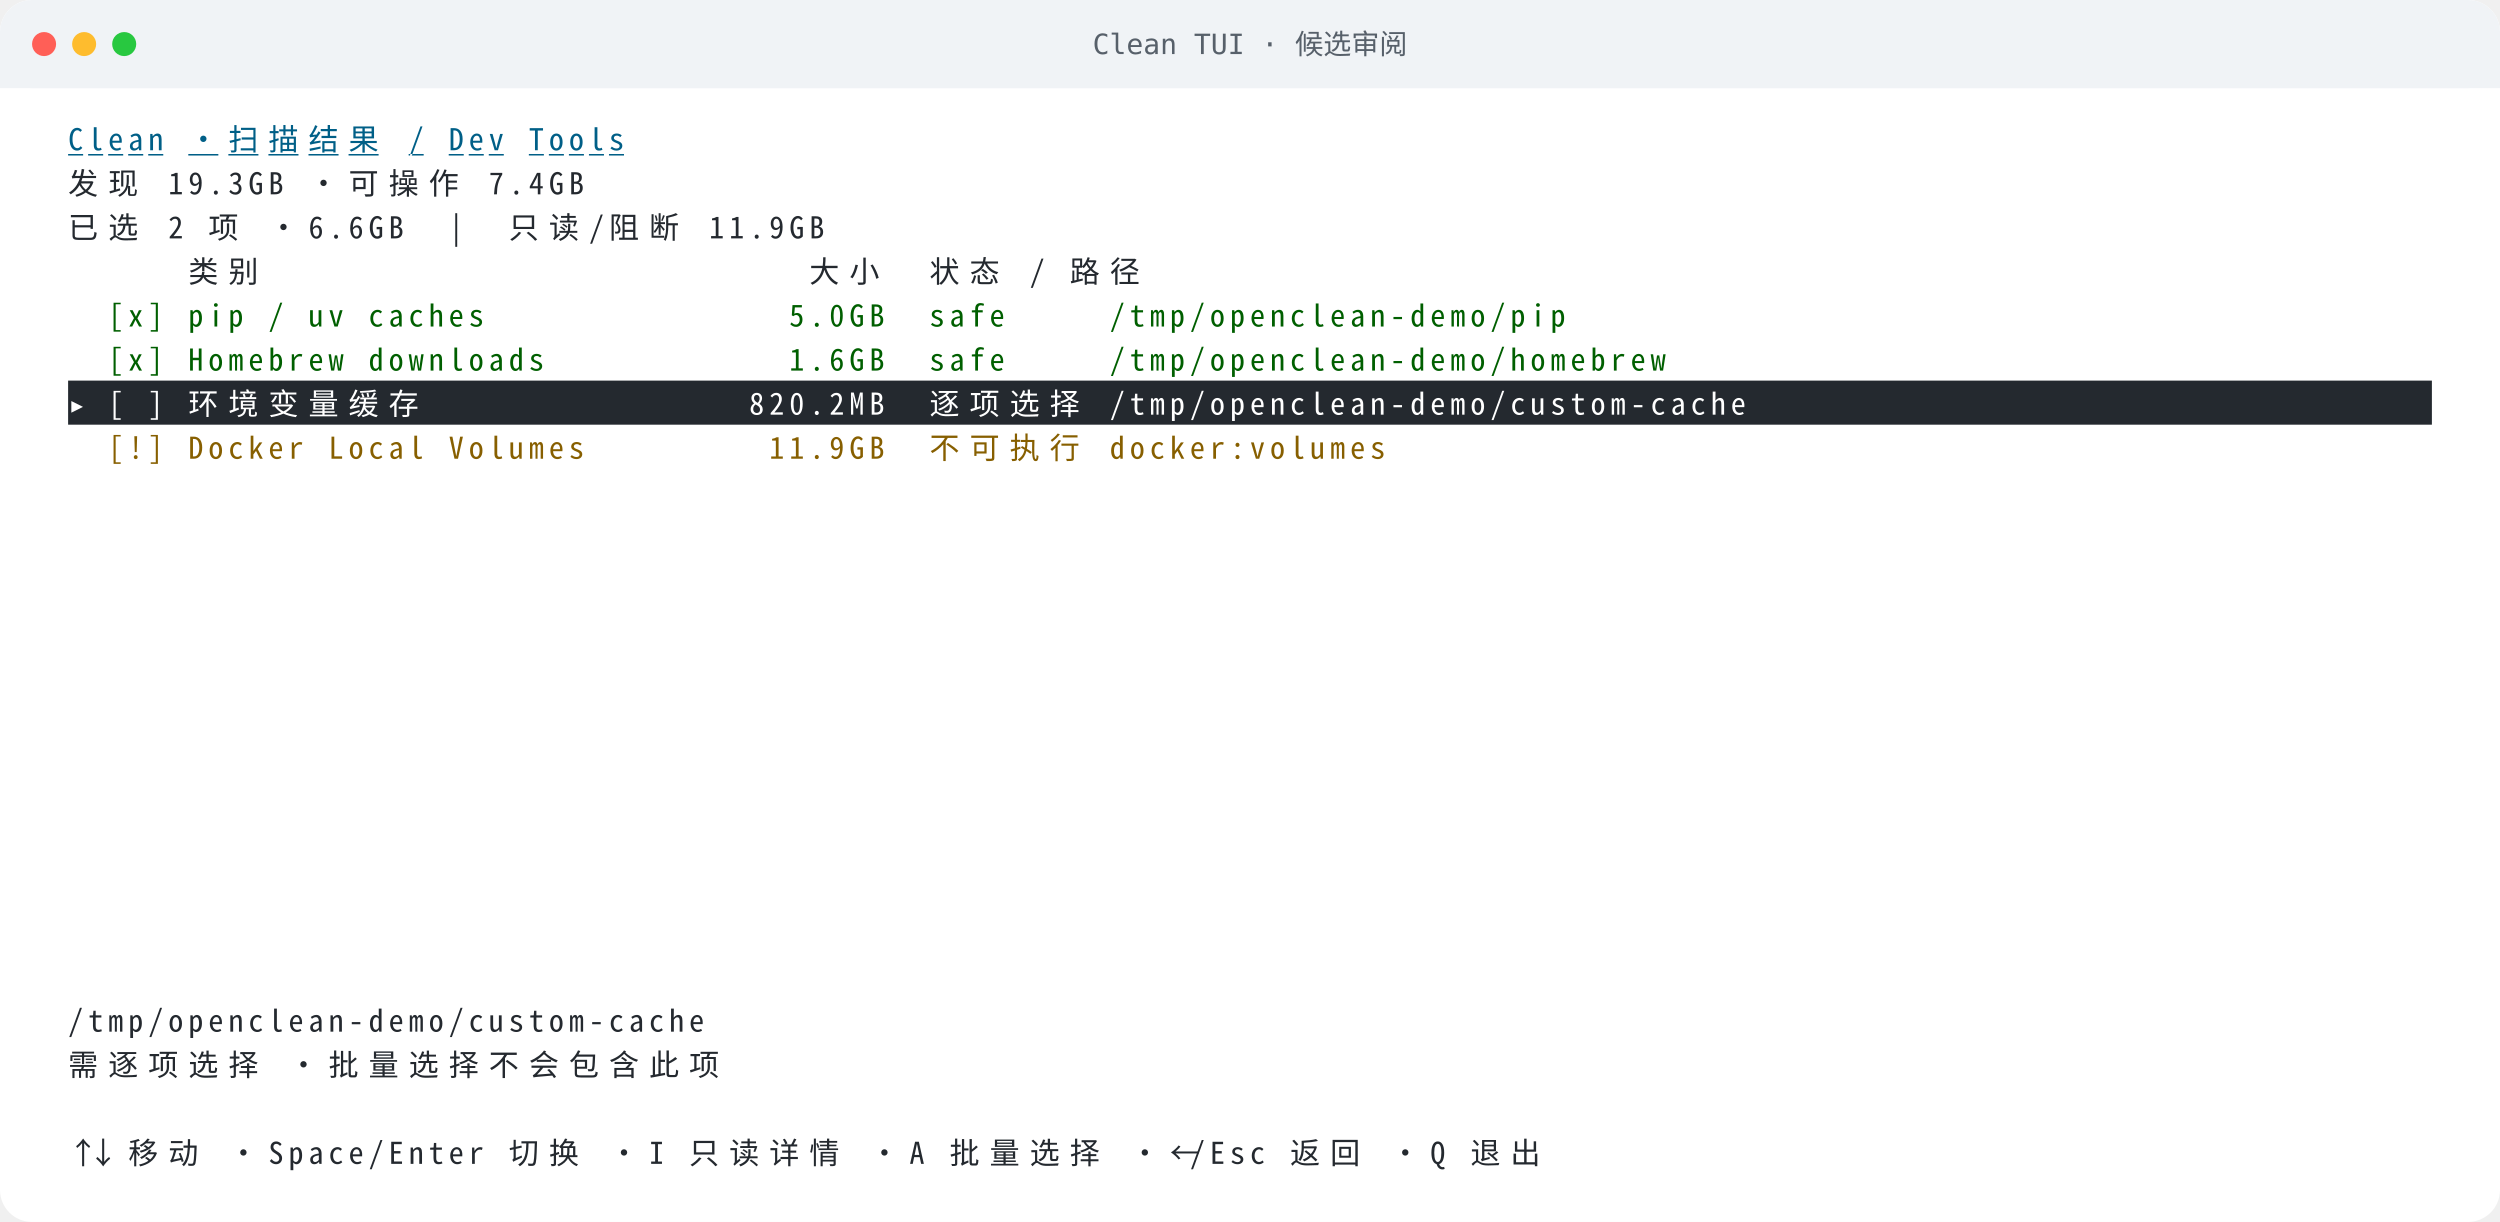
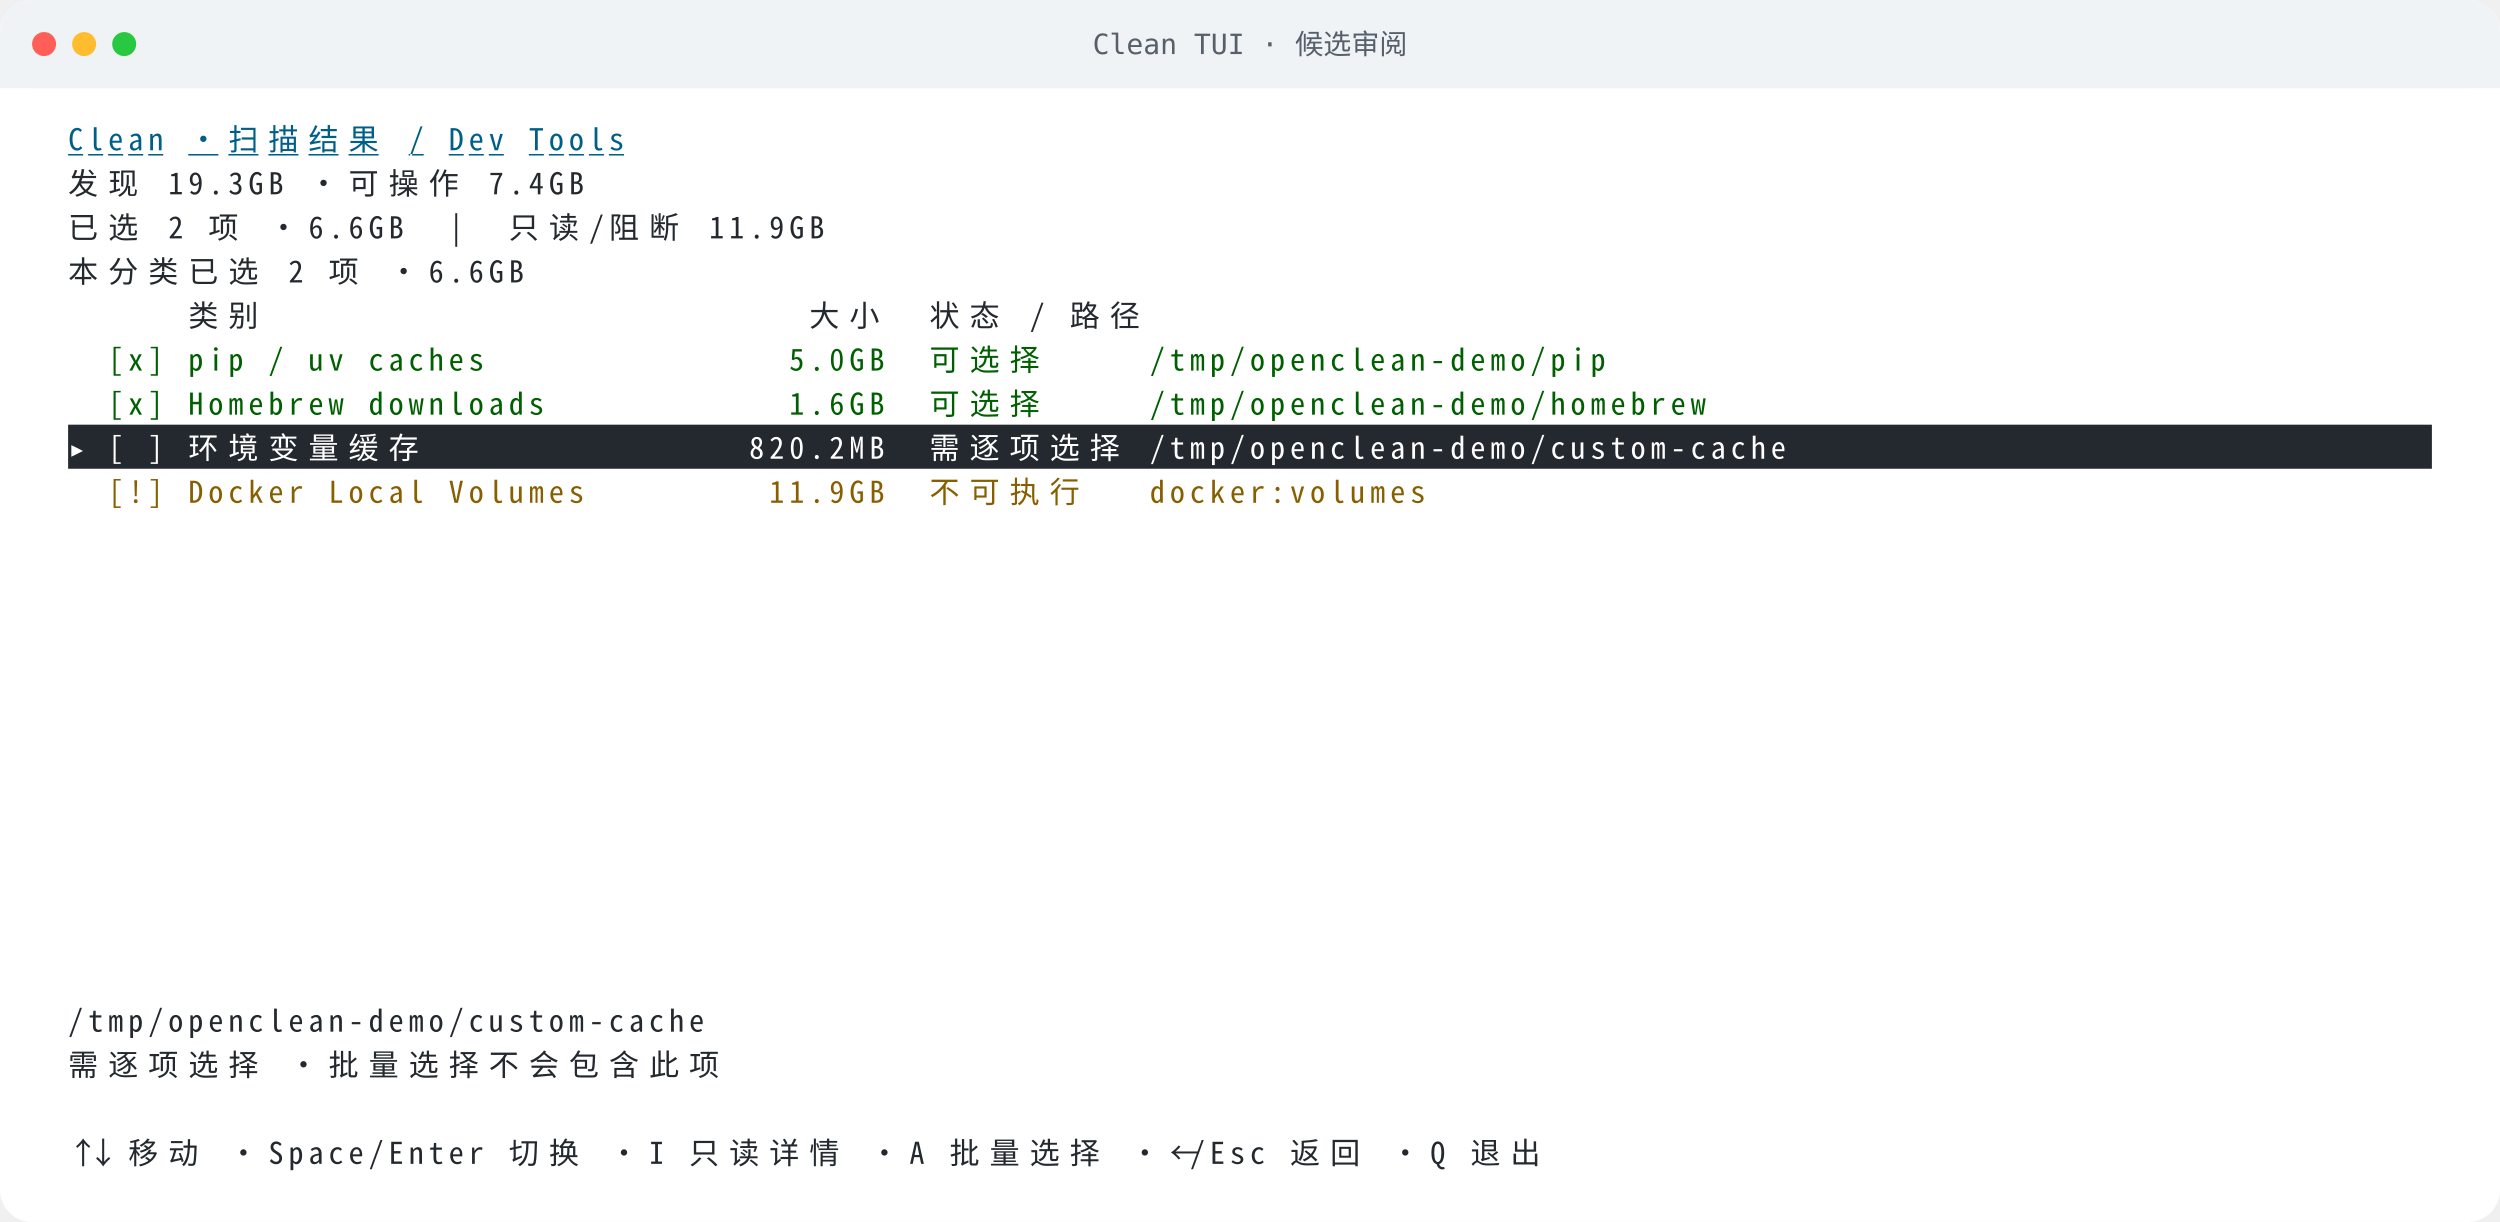
<svg xmlns="http://www.w3.org/2000/svg" width="1248" height="610" viewBox="0 0 1248 610">
  <rect width="1248" height="610" rx="16" fill="#ffffff" />
  <rect width="1248" height="44" rx="16" fill="#f0f3f6" />
  <rect y="28" width="100%" height="16" fill="#f0f3f6" />
  <circle cx="22" cy="22" r="6" fill="#ff5f57" />
  <circle cx="42" cy="22" r="6" fill="#febc2e" />
  <circle cx="62" cy="22" r="6" fill="#28c840" />
  <text x="624.0" y="27" text-anchor="middle" fill="#57606a" font-family="Menlo, Monaco, monospace" font-size="14">Clean TUI · 候选审阅</text>
  <g fill="#24292f" font-family="Menlo, Monaco, Noto Sans Mono CJK SC, monospace" font-size="15">
    <text x="34" y="75" fill="#005f87" text-decoration="underline">C</text>
    <text x="44" y="75" fill="#005f87" text-decoration="underline">l</text>
    <text x="54" y="75" fill="#005f87" text-decoration="underline">e</text>
    <text x="64" y="75" fill="#005f87" text-decoration="underline">a</text>
    <text x="74" y="75" fill="#005f87" text-decoration="underline">n</text>
    <text x="94" y="75" fill="#005f87" text-decoration="underline">·</text>
    <text x="114" y="75" fill="#005f87" text-decoration="underline">扫</text>
    <text x="134" y="75" fill="#005f87" text-decoration="underline">描</text>
    <text x="154" y="75" fill="#005f87" text-decoration="underline">结</text>
    <text x="174" y="75" fill="#005f87" text-decoration="underline">果</text>
    <text x="204" y="75" fill="#005f87" text-decoration="underline">/</text>
    <text x="224" y="75" fill="#005f87" text-decoration="underline">D</text>
    <text x="234" y="75" fill="#005f87" text-decoration="underline">e</text>
    <text x="244" y="75" fill="#005f87" text-decoration="underline">v</text>
    <text x="264" y="75" fill="#005f87" text-decoration="underline">T</text>
    <text x="274" y="75" fill="#005f87" text-decoration="underline">o</text>
    <text x="284" y="75" fill="#005f87" text-decoration="underline">o</text>
    <text x="294" y="75" fill="#005f87" text-decoration="underline">l</text>
    <text x="304" y="75" fill="#005f87" text-decoration="underline">s</text>
    <text x="34" y="97" fill="#24292f">发</text>
    <text x="54" y="97" fill="#24292f">现</text>
    <text x="84" y="97" fill="#24292f">1</text>
    <text x="94" y="97" fill="#24292f">9</text>
    <text x="104" y="97" fill="#24292f">.</text>
    <text x="114" y="97" fill="#24292f">3</text>
    <text x="124" y="97" fill="#24292f">G</text>
    <text x="134" y="97" fill="#24292f">B</text>
    <text x="154" y="97" fill="#24292f">·</text>
    <text x="174" y="97" fill="#24292f">可</text>
    <text x="194" y="97" fill="#24292f">操</text>
    <text x="214" y="97" fill="#24292f">作</text>
    <text x="244" y="97" fill="#24292f">7</text>
    <text x="254" y="97" fill="#24292f">.</text>
    <text x="264" y="97" fill="#24292f">4</text>
    <text x="274" y="97" fill="#24292f">G</text>
    <text x="284" y="97" fill="#24292f">B</text>
    <text x="34" y="119" fill="#24292f">已</text>
    <text x="54" y="119" fill="#24292f">选</text>
    <text x="84" y="119" fill="#24292f">2</text>
    <text x="104" y="119" fill="#24292f">项</text>
    <text x="134" y="119" fill="#24292f">·</text>
    <text x="154" y="119" fill="#24292f">6</text>
    <text x="164" y="119" fill="#24292f">.</text>
    <text x="174" y="119" fill="#24292f">6</text>
    <text x="184" y="119" fill="#24292f">G</text>
    <text x="194" y="119" fill="#24292f">B</text>
    <text x="224" y="119" fill="#24292f">|</text>
    <text x="254" y="119" fill="#24292f">只</text>
    <text x="274" y="119" fill="#24292f">读</text>
    <text x="294" y="119" fill="#24292f">/</text>
    <text x="304" y="119" fill="#24292f">阻</text>
    <text x="324" y="119" fill="#24292f">断</text>
    <text x="354" y="119" fill="#24292f">1</text>
    <text x="364" y="119" fill="#24292f">1</text>
    <text x="374" y="119" fill="#24292f">.</text>
    <text x="384" y="119" fill="#24292f">9</text>
    <text x="394" y="119" fill="#24292f">G</text>
    <text x="404" y="119" fill="#24292f">B</text>
-     <text x="94" y="141" fill="#24292f">类</text>
-     <text x="114" y="141" fill="#24292f">别</text>
-     <text x="404" y="141" fill="#24292f">大</text>
-     <text x="424" y="141" fill="#24292f">小</text>
-     <text x="464" y="141" fill="#24292f">状</text>
-     <text x="484" y="141" fill="#24292f">态</text>
-     <text x="514" y="141" fill="#24292f">/</text>
-     <text x="534" y="141" fill="#24292f">路</text>
-     <text x="554" y="141" fill="#24292f">径</text>
-     <text x="54" y="163" fill="#005f00">[</text>
-     <text x="64" y="163" fill="#005f00">x</text>
-     <text x="74" y="163" fill="#005f00">]</text>
-     <text x="94" y="163" fill="#005f00">p</text>
-     <text x="104" y="163" fill="#005f00">i</text>
-     <text x="114" y="163" fill="#005f00">p</text>
-     <text x="134" y="163" fill="#005f00">/</text>
-     <text x="154" y="163" fill="#005f00">u</text>
-     <text x="164" y="163" fill="#005f00">v</text>
-     <text x="184" y="163" fill="#005f00">c</text>
-     <text x="194" y="163" fill="#005f00">a</text>
-     <text x="204" y="163" fill="#005f00">c</text>
-     <text x="214" y="163" fill="#005f00">h</text>
-     <text x="224" y="163" fill="#005f00">e</text>
-     <text x="234" y="163" fill="#005f00">s</text>
-     <text x="394" y="163" fill="#005f00">5</text>
-     <text x="404" y="163" fill="#005f00">.</text>
-     <text x="414" y="163" fill="#005f00">0</text>
-     <text x="424" y="163" fill="#005f00">G</text>
-     <text x="434" y="163" fill="#005f00">B</text>
-     <text x="464" y="163" fill="#005f00">s</text>
-     <text x="474" y="163" fill="#005f00">a</text>
-     <text x="484" y="163" fill="#005f00">f</text>
-     <text x="494" y="163" fill="#005f00">e</text>
-     <text x="554" y="163" fill="#005f00">/</text>
-     <text x="564" y="163" fill="#005f00">t</text>
-     <text x="574" y="163" fill="#005f00">m</text>
-     <text x="584" y="163" fill="#005f00">p</text>
-     <text x="594" y="163" fill="#005f00">/</text>
-     <text x="604" y="163" fill="#005f00">o</text>
-     <text x="614" y="163" fill="#005f00">p</text>
-     <text x="624" y="163" fill="#005f00">e</text>
-     <text x="634" y="163" fill="#005f00">n</text>
-     <text x="644" y="163" fill="#005f00">c</text>
-     <text x="654" y="163" fill="#005f00">l</text>
-     <text x="664" y="163" fill="#005f00">e</text>
-     <text x="674" y="163" fill="#005f00">a</text>
-     <text x="684" y="163" fill="#005f00">n</text>
-     <text x="694" y="163" fill="#005f00">-</text>
-     <text x="704" y="163" fill="#005f00">d</text>
-     <text x="714" y="163" fill="#005f00">e</text>
-     <text x="724" y="163" fill="#005f00">m</text>
-     <text x="734" y="163" fill="#005f00">o</text>
-     <text x="744" y="163" fill="#005f00">/</text>
-     <text x="754" y="163" fill="#005f00">p</text>
-     <text x="764" y="163" fill="#005f00">i</text>
-     <text x="774" y="163" fill="#005f00">p</text>
+     <text x="34" y="141" fill="#24292f">本</text>
+     <text x="54" y="141" fill="#24292f">分</text>
+     <text x="74" y="141" fill="#24292f">类</text>
+     <text x="94" y="141" fill="#24292f">已</text>
+     <text x="114" y="141" fill="#24292f">选</text>
+     <text x="144" y="141" fill="#24292f">2</text>
+     <text x="164" y="141" fill="#24292f">项</text>
+     <text x="194" y="141" fill="#24292f">·</text>
+     <text x="214" y="141" fill="#24292f">6</text>
+     <text x="224" y="141" fill="#24292f">.</text>
+     <text x="234" y="141" fill="#24292f">6</text>
+     <text x="244" y="141" fill="#24292f">G</text>
+     <text x="254" y="141" fill="#24292f">B</text>
+     <text x="94" y="163" fill="#24292f">类</text>
+     <text x="114" y="163" fill="#24292f">别</text>
+     <text x="404" y="163" fill="#24292f">大</text>
+     <text x="424" y="163" fill="#24292f">小</text>
+     <text x="464" y="163" fill="#24292f">状</text>
+     <text x="484" y="163" fill="#24292f">态</text>
+     <text x="514" y="163" fill="#24292f">/</text>
+     <text x="534" y="163" fill="#24292f">路</text>
+     <text x="554" y="163" fill="#24292f">径</text>
    <text x="54" y="185" fill="#005f00">[</text>
    <text x="64" y="185" fill="#005f00">x</text>
    <text x="74" y="185" fill="#005f00">]</text>
-     <text x="94" y="185" fill="#005f00">H</text>
-     <text x="104" y="185" fill="#005f00">o</text>
-     <text x="114" y="185" fill="#005f00">m</text>
-     <text x="124" y="185" fill="#005f00">e</text>
-     <text x="134" y="185" fill="#005f00">b</text>
-     <text x="144" y="185" fill="#005f00">r</text>
-     <text x="154" y="185" fill="#005f00">e</text>
-     <text x="164" y="185" fill="#005f00">w</text>
-     <text x="184" y="185" fill="#005f00">d</text>
-     <text x="194" y="185" fill="#005f00">o</text>
-     <text x="204" y="185" fill="#005f00">w</text>
-     <text x="214" y="185" fill="#005f00">n</text>
-     <text x="224" y="185" fill="#005f00">l</text>
-     <text x="234" y="185" fill="#005f00">o</text>
-     <text x="244" y="185" fill="#005f00">a</text>
-     <text x="254" y="185" fill="#005f00">d</text>
-     <text x="264" y="185" fill="#005f00">s</text>
-     <text x="394" y="185" fill="#005f00">1</text>
+     <text x="94" y="185" fill="#005f00">p</text>
+     <text x="104" y="185" fill="#005f00">i</text>
+     <text x="114" y="185" fill="#005f00">p</text>
+     <text x="134" y="185" fill="#005f00">/</text>
+     <text x="154" y="185" fill="#005f00">u</text>
+     <text x="164" y="185" fill="#005f00">v</text>
+     <text x="184" y="185" fill="#005f00">c</text>
+     <text x="194" y="185" fill="#005f00">a</text>
+     <text x="204" y="185" fill="#005f00">c</text>
+     <text x="214" y="185" fill="#005f00">h</text>
+     <text x="224" y="185" fill="#005f00">e</text>
+     <text x="234" y="185" fill="#005f00">s</text>
+     <text x="394" y="185" fill="#005f00">5</text>
    <text x="404" y="185" fill="#005f00">.</text>
-     <text x="414" y="185" fill="#005f00">6</text>
+     <text x="414" y="185" fill="#005f00">0</text>
    <text x="424" y="185" fill="#005f00">G</text>
    <text x="434" y="185" fill="#005f00">B</text>
-     <text x="464" y="185" fill="#005f00">s</text>
-     <text x="474" y="185" fill="#005f00">a</text>
-     <text x="484" y="185" fill="#005f00">f</text>
-     <text x="494" y="185" fill="#005f00">e</text>
-     <text x="554" y="185" fill="#005f00">/</text>
-     <text x="564" y="185" fill="#005f00">t</text>
-     <text x="574" y="185" fill="#005f00">m</text>
-     <text x="584" y="185" fill="#005f00">p</text>
-     <text x="594" y="185" fill="#005f00">/</text>
-     <text x="604" y="185" fill="#005f00">o</text>
-     <text x="614" y="185" fill="#005f00">p</text>
-     <text x="624" y="185" fill="#005f00">e</text>
-     <text x="634" y="185" fill="#005f00">n</text>
-     <text x="644" y="185" fill="#005f00">c</text>
-     <text x="654" y="185" fill="#005f00">l</text>
-     <text x="664" y="185" fill="#005f00">e</text>
-     <text x="674" y="185" fill="#005f00">a</text>
-     <text x="684" y="185" fill="#005f00">n</text>
-     <text x="694" y="185" fill="#005f00">-</text>
-     <text x="704" y="185" fill="#005f00">d</text>
-     <text x="714" y="185" fill="#005f00">e</text>
-     <text x="724" y="185" fill="#005f00">m</text>
-     <text x="734" y="185" fill="#005f00">o</text>
-     <text x="744" y="185" fill="#005f00">/</text>
-     <text x="754" y="185" fill="#005f00">h</text>
-     <text x="764" y="185" fill="#005f00">o</text>
-     <text x="774" y="185" fill="#005f00">m</text>
-     <text x="784" y="185" fill="#005f00">e</text>
-     <text x="794" y="185" fill="#005f00">b</text>
-     <text x="804" y="185" fill="#005f00">r</text>
-     <text x="814" y="185" fill="#005f00">e</text>
-     <text x="824" y="185" fill="#005f00">w</text>
-     <rect x="34" y="190" width="1180" height="22" fill="#24292f" />
-     <text x="34" y="207" fill="#ffffff">▸</text>
-     <text x="54" y="207" fill="#ffffff">[</text>
-     <text x="74" y="207" fill="#ffffff">]</text>
-     <text x="94" y="207" fill="#ffffff">环</text>
-     <text x="114" y="207" fill="#ffffff">境</text>
-     <text x="134" y="207" fill="#ffffff">变</text>
-     <text x="154" y="207" fill="#ffffff">量</text>
-     <text x="174" y="207" fill="#ffffff">缓</text>
-     <text x="194" y="207" fill="#ffffff">存</text>
-     <text x="374" y="207" fill="#ffffff">8</text>
-     <text x="384" y="207" fill="#ffffff">2</text>
-     <text x="394" y="207" fill="#ffffff">0</text>
-     <text x="404" y="207" fill="#ffffff">.</text>
-     <text x="414" y="207" fill="#ffffff">2</text>
-     <text x="424" y="207" fill="#ffffff">M</text>
-     <text x="434" y="207" fill="#ffffff">B</text>
-     <text x="464" y="207" fill="#ffffff">逐</text>
-     <text x="484" y="207" fill="#ffffff">项</text>
-     <text x="504" y="207" fill="#ffffff">选</text>
-     <text x="524" y="207" fill="#ffffff">择</text>
-     <text x="554" y="207" fill="#ffffff">/</text>
-     <text x="564" y="207" fill="#ffffff">t</text>
-     <text x="574" y="207" fill="#ffffff">m</text>
-     <text x="584" y="207" fill="#ffffff">p</text>
-     <text x="594" y="207" fill="#ffffff">/</text>
-     <text x="604" y="207" fill="#ffffff">o</text>
-     <text x="614" y="207" fill="#ffffff">p</text>
-     <text x="624" y="207" fill="#ffffff">e</text>
-     <text x="634" y="207" fill="#ffffff">n</text>
-     <text x="644" y="207" fill="#ffffff">c</text>
-     <text x="654" y="207" fill="#ffffff">l</text>
-     <text x="664" y="207" fill="#ffffff">e</text>
-     <text x="674" y="207" fill="#ffffff">a</text>
-     <text x="684" y="207" fill="#ffffff">n</text>
-     <text x="694" y="207" fill="#ffffff">-</text>
-     <text x="704" y="207" fill="#ffffff">d</text>
-     <text x="714" y="207" fill="#ffffff">e</text>
-     <text x="724" y="207" fill="#ffffff">m</text>
-     <text x="734" y="207" fill="#ffffff">o</text>
-     <text x="744" y="207" fill="#ffffff">/</text>
-     <text x="754" y="207" fill="#ffffff">c</text>
-     <text x="764" y="207" fill="#ffffff">u</text>
-     <text x="774" y="207" fill="#ffffff">s</text>
-     <text x="784" y="207" fill="#ffffff">t</text>
-     <text x="794" y="207" fill="#ffffff">o</text>
-     <text x="804" y="207" fill="#ffffff">m</text>
-     <text x="814" y="207" fill="#ffffff">-</text>
-     <text x="824" y="207" fill="#ffffff">c</text>
-     <text x="834" y="207" fill="#ffffff">a</text>
-     <text x="844" y="207" fill="#ffffff">c</text>
-     <text x="854" y="207" fill="#ffffff">h</text>
-     <text x="864" y="207" fill="#ffffff">e</text>
-     <text x="54" y="229" fill="#875f00">[</text>
-     <text x="64" y="229" fill="#875f00">!</text>
-     <text x="74" y="229" fill="#875f00">]</text>
-     <text x="94" y="229" fill="#875f00">D</text>
-     <text x="104" y="229" fill="#875f00">o</text>
-     <text x="114" y="229" fill="#875f00">c</text>
-     <text x="124" y="229" fill="#875f00">k</text>
-     <text x="134" y="229" fill="#875f00">e</text>
-     <text x="144" y="229" fill="#875f00">r</text>
-     <text x="164" y="229" fill="#875f00">L</text>
-     <text x="174" y="229" fill="#875f00">o</text>
-     <text x="184" y="229" fill="#875f00">c</text>
-     <text x="194" y="229" fill="#875f00">a</text>
-     <text x="204" y="229" fill="#875f00">l</text>
-     <text x="224" y="229" fill="#875f00">V</text>
-     <text x="234" y="229" fill="#875f00">o</text>
-     <text x="244" y="229" fill="#875f00">l</text>
-     <text x="254" y="229" fill="#875f00">u</text>
-     <text x="264" y="229" fill="#875f00">m</text>
-     <text x="274" y="229" fill="#875f00">e</text>
-     <text x="284" y="229" fill="#875f00">s</text>
-     <text x="384" y="229" fill="#875f00">1</text>
-     <text x="394" y="229" fill="#875f00">1</text>
-     <text x="404" y="229" fill="#875f00">.</text>
-     <text x="414" y="229" fill="#875f00">9</text>
-     <text x="424" y="229" fill="#875f00">G</text>
-     <text x="434" y="229" fill="#875f00">B</text>
-     <text x="464" y="229" fill="#875f00">不</text>
-     <text x="484" y="229" fill="#875f00">可</text>
-     <text x="504" y="229" fill="#875f00">执</text>
-     <text x="524" y="229" fill="#875f00">行</text>
-     <text x="554" y="229" fill="#875f00">d</text>
-     <text x="564" y="229" fill="#875f00">o</text>
-     <text x="574" y="229" fill="#875f00">c</text>
-     <text x="584" y="229" fill="#875f00">k</text>
-     <text x="594" y="229" fill="#875f00">e</text>
-     <text x="604" y="229" fill="#875f00">r</text>
-     <text x="614" y="229" fill="#875f00">:</text>
-     <text x="624" y="229" fill="#875f00">v</text>
-     <text x="634" y="229" fill="#875f00">o</text>
-     <text x="644" y="229" fill="#875f00">l</text>
-     <text x="654" y="229" fill="#875f00">u</text>
-     <text x="664" y="229" fill="#875f00">m</text>
-     <text x="674" y="229" fill="#875f00">e</text>
-     <text x="684" y="229" fill="#875f00">s</text>
+     <text x="464" y="185" fill="#005f00">可</text>
+     <text x="484" y="185" fill="#005f00">选</text>
+     <text x="504" y="185" fill="#005f00">择</text>
+     <text x="574" y="185" fill="#005f00">/</text>
+     <text x="584" y="185" fill="#005f00">t</text>
+     <text x="594" y="185" fill="#005f00">m</text>
+     <text x="604" y="185" fill="#005f00">p</text>
+     <text x="614" y="185" fill="#005f00">/</text>
+     <text x="624" y="185" fill="#005f00">o</text>
+     <text x="634" y="185" fill="#005f00">p</text>
+     <text x="644" y="185" fill="#005f00">e</text>
+     <text x="654" y="185" fill="#005f00">n</text>
+     <text x="664" y="185" fill="#005f00">c</text>
+     <text x="674" y="185" fill="#005f00">l</text>
+     <text x="684" y="185" fill="#005f00">e</text>
+     <text x="694" y="185" fill="#005f00">a</text>
+     <text x="704" y="185" fill="#005f00">n</text>
+     <text x="714" y="185" fill="#005f00">-</text>
+     <text x="724" y="185" fill="#005f00">d</text>
+     <text x="734" y="185" fill="#005f00">e</text>
+     <text x="744" y="185" fill="#005f00">m</text>
+     <text x="754" y="185" fill="#005f00">o</text>
+     <text x="764" y="185" fill="#005f00">/</text>
+     <text x="774" y="185" fill="#005f00">p</text>
+     <text x="784" y="185" fill="#005f00">i</text>
+     <text x="794" y="185" fill="#005f00">p</text>
+     <text x="54" y="207" fill="#005f00">[</text>
+     <text x="64" y="207" fill="#005f00">x</text>
+     <text x="74" y="207" fill="#005f00">]</text>
+     <text x="94" y="207" fill="#005f00">H</text>
+     <text x="104" y="207" fill="#005f00">o</text>
+     <text x="114" y="207" fill="#005f00">m</text>
+     <text x="124" y="207" fill="#005f00">e</text>
+     <text x="134" y="207" fill="#005f00">b</text>
+     <text x="144" y="207" fill="#005f00">r</text>
+     <text x="154" y="207" fill="#005f00">e</text>
+     <text x="164" y="207" fill="#005f00">w</text>
+     <text x="184" y="207" fill="#005f00">d</text>
+     <text x="194" y="207" fill="#005f00">o</text>
+     <text x="204" y="207" fill="#005f00">w</text>
+     <text x="214" y="207" fill="#005f00">n</text>
+     <text x="224" y="207" fill="#005f00">l</text>
+     <text x="234" y="207" fill="#005f00">o</text>
+     <text x="244" y="207" fill="#005f00">a</text>
+     <text x="254" y="207" fill="#005f00">d</text>
+     <text x="264" y="207" fill="#005f00">s</text>
+     <text x="394" y="207" fill="#005f00">1</text>
+     <text x="404" y="207" fill="#005f00">.</text>
+     <text x="414" y="207" fill="#005f00">6</text>
+     <text x="424" y="207" fill="#005f00">G</text>
+     <text x="434" y="207" fill="#005f00">B</text>
+     <text x="464" y="207" fill="#005f00">可</text>
+     <text x="484" y="207" fill="#005f00">选</text>
+     <text x="504" y="207" fill="#005f00">择</text>
+     <text x="574" y="207" fill="#005f00">/</text>
+     <text x="584" y="207" fill="#005f00">t</text>
+     <text x="594" y="207" fill="#005f00">m</text>
+     <text x="604" y="207" fill="#005f00">p</text>
+     <text x="614" y="207" fill="#005f00">/</text>
+     <text x="624" y="207" fill="#005f00">o</text>
+     <text x="634" y="207" fill="#005f00">p</text>
+     <text x="644" y="207" fill="#005f00">e</text>
+     <text x="654" y="207" fill="#005f00">n</text>
+     <text x="664" y="207" fill="#005f00">c</text>
+     <text x="674" y="207" fill="#005f00">l</text>
+     <text x="684" y="207" fill="#005f00">e</text>
+     <text x="694" y="207" fill="#005f00">a</text>
+     <text x="704" y="207" fill="#005f00">n</text>
+     <text x="714" y="207" fill="#005f00">-</text>
+     <text x="724" y="207" fill="#005f00">d</text>
+     <text x="734" y="207" fill="#005f00">e</text>
+     <text x="744" y="207" fill="#005f00">m</text>
+     <text x="754" y="207" fill="#005f00">o</text>
+     <text x="764" y="207" fill="#005f00">/</text>
+     <text x="774" y="207" fill="#005f00">h</text>
+     <text x="784" y="207" fill="#005f00">o</text>
+     <text x="794" y="207" fill="#005f00">m</text>
+     <text x="804" y="207" fill="#005f00">e</text>
+     <text x="814" y="207" fill="#005f00">b</text>
+     <text x="824" y="207" fill="#005f00">r</text>
+     <text x="834" y="207" fill="#005f00">e</text>
+     <text x="844" y="207" fill="#005f00">w</text>
+     <rect x="34" y="212" width="1180" height="22" fill="#24292f" />
+     <text x="34" y="229" fill="#ffffff">▸</text>
+     <text x="54" y="229" fill="#ffffff">[</text>
+     <text x="74" y="229" fill="#ffffff">]</text>
+     <text x="94" y="229" fill="#ffffff">环</text>
+     <text x="114" y="229" fill="#ffffff">境</text>
+     <text x="134" y="229" fill="#ffffff">变</text>
+     <text x="154" y="229" fill="#ffffff">量</text>
+     <text x="174" y="229" fill="#ffffff">缓</text>
+     <text x="194" y="229" fill="#ffffff">存</text>
+     <text x="374" y="229" fill="#ffffff">8</text>
+     <text x="384" y="229" fill="#ffffff">2</text>
+     <text x="394" y="229" fill="#ffffff">0</text>
+     <text x="404" y="229" fill="#ffffff">.</text>
+     <text x="414" y="229" fill="#ffffff">2</text>
+     <text x="424" y="229" fill="#ffffff">M</text>
+     <text x="434" y="229" fill="#ffffff">B</text>
+     <text x="464" y="229" fill="#ffffff">需</text>
+     <text x="484" y="229" fill="#ffffff">逐</text>
+     <text x="504" y="229" fill="#ffffff">项</text>
+     <text x="524" y="229" fill="#ffffff">选</text>
+     <text x="544" y="229" fill="#ffffff">择</text>
+     <text x="574" y="229" fill="#ffffff">/</text>
+     <text x="584" y="229" fill="#ffffff">t</text>
+     <text x="594" y="229" fill="#ffffff">m</text>
+     <text x="604" y="229" fill="#ffffff">p</text>
+     <text x="614" y="229" fill="#ffffff">/</text>
+     <text x="624" y="229" fill="#ffffff">o</text>
+     <text x="634" y="229" fill="#ffffff">p</text>
+     <text x="644" y="229" fill="#ffffff">e</text>
+     <text x="654" y="229" fill="#ffffff">n</text>
+     <text x="664" y="229" fill="#ffffff">c</text>
+     <text x="674" y="229" fill="#ffffff">l</text>
+     <text x="684" y="229" fill="#ffffff">e</text>
+     <text x="694" y="229" fill="#ffffff">a</text>
+     <text x="704" y="229" fill="#ffffff">n</text>
+     <text x="714" y="229" fill="#ffffff">-</text>
+     <text x="724" y="229" fill="#ffffff">d</text>
+     <text x="734" y="229" fill="#ffffff">e</text>
+     <text x="744" y="229" fill="#ffffff">m</text>
+     <text x="754" y="229" fill="#ffffff">o</text>
+     <text x="764" y="229" fill="#ffffff">/</text>
+     <text x="774" y="229" fill="#ffffff">c</text>
+     <text x="784" y="229" fill="#ffffff">u</text>
+     <text x="794" y="229" fill="#ffffff">s</text>
+     <text x="804" y="229" fill="#ffffff">t</text>
+     <text x="814" y="229" fill="#ffffff">o</text>
+     <text x="824" y="229" fill="#ffffff">m</text>
+     <text x="834" y="229" fill="#ffffff">-</text>
+     <text x="844" y="229" fill="#ffffff">c</text>
+     <text x="854" y="229" fill="#ffffff">a</text>
+     <text x="864" y="229" fill="#ffffff">c</text>
+     <text x="874" y="229" fill="#ffffff">h</text>
+     <text x="884" y="229" fill="#ffffff">e</text>
+     <text x="54" y="251" fill="#875f00">[</text>
+     <text x="64" y="251" fill="#875f00">!</text>
+     <text x="74" y="251" fill="#875f00">]</text>
+     <text x="94" y="251" fill="#875f00">D</text>
+     <text x="104" y="251" fill="#875f00">o</text>
+     <text x="114" y="251" fill="#875f00">c</text>
+     <text x="124" y="251" fill="#875f00">k</text>
+     <text x="134" y="251" fill="#875f00">e</text>
+     <text x="144" y="251" fill="#875f00">r</text>
+     <text x="164" y="251" fill="#875f00">L</text>
+     <text x="174" y="251" fill="#875f00">o</text>
+     <text x="184" y="251" fill="#875f00">c</text>
+     <text x="194" y="251" fill="#875f00">a</text>
+     <text x="204" y="251" fill="#875f00">l</text>
+     <text x="224" y="251" fill="#875f00">V</text>
+     <text x="234" y="251" fill="#875f00">o</text>
+     <text x="244" y="251" fill="#875f00">l</text>
+     <text x="254" y="251" fill="#875f00">u</text>
+     <text x="264" y="251" fill="#875f00">m</text>
+     <text x="274" y="251" fill="#875f00">e</text>
+     <text x="284" y="251" fill="#875f00">s</text>
+     <text x="384" y="251" fill="#875f00">1</text>
+     <text x="394" y="251" fill="#875f00">1</text>
+     <text x="404" y="251" fill="#875f00">.</text>
+     <text x="414" y="251" fill="#875f00">9</text>
+     <text x="424" y="251" fill="#875f00">G</text>
+     <text x="434" y="251" fill="#875f00">B</text>
+     <text x="464" y="251" fill="#875f00">不</text>
+     <text x="484" y="251" fill="#875f00">可</text>
+     <text x="504" y="251" fill="#875f00">执</text>
+     <text x="524" y="251" fill="#875f00">行</text>
+     <text x="574" y="251" fill="#875f00">d</text>
+     <text x="584" y="251" fill="#875f00">o</text>
+     <text x="594" y="251" fill="#875f00">c</text>
+     <text x="604" y="251" fill="#875f00">k</text>
+     <text x="614" y="251" fill="#875f00">e</text>
+     <text x="624" y="251" fill="#875f00">r</text>
+     <text x="634" y="251" fill="#875f00">:</text>
+     <text x="644" y="251" fill="#875f00">v</text>
+     <text x="654" y="251" fill="#875f00">o</text>
+     <text x="664" y="251" fill="#875f00">l</text>
+     <text x="674" y="251" fill="#875f00">u</text>
+     <text x="684" y="251" fill="#875f00">m</text>
+     <text x="694" y="251" fill="#875f00">e</text>
+     <text x="704" y="251" fill="#875f00">s</text>
    <text x="34" y="515" fill="#24292f">/</text>
    <text x="44" y="515" fill="#24292f">t</text>
    <text x="54" y="515" fill="#24292f">m</text>
    <text x="64" y="515" fill="#24292f">p</text>
    <text x="74" y="515" fill="#24292f">/</text>
    <text x="84" y="515" fill="#24292f">o</text>
    <text x="94" y="515" fill="#24292f">p</text>
    <text x="104" y="515" fill="#24292f">e</text>
    <text x="114" y="515" fill="#24292f">n</text>
    <text x="124" y="515" fill="#24292f">c</text>
    <text x="134" y="515" fill="#24292f">l</text>
    <text x="144" y="515" fill="#24292f">e</text>
    <text x="154" y="515" fill="#24292f">a</text>
    <text x="164" y="515" fill="#24292f">n</text>
    <text x="174" y="515" fill="#24292f">-</text>
    <text x="184" y="515" fill="#24292f">d</text>
    <text x="194" y="515" fill="#24292f">e</text>
    <text x="204" y="515" fill="#24292f">m</text>
    <text x="214" y="515" fill="#24292f">o</text>
    <text x="224" y="515" fill="#24292f">/</text>
    <text x="234" y="515" fill="#24292f">c</text>
    <text x="244" y="515" fill="#24292f">u</text>
    <text x="254" y="515" fill="#24292f">s</text>
    <text x="264" y="515" fill="#24292f">t</text>
    <text x="274" y="515" fill="#24292f">o</text>
    <text x="284" y="515" fill="#24292f">m</text>
    <text x="294" y="515" fill="#24292f">-</text>
    <text x="304" y="515" fill="#24292f">c</text>
    <text x="314" y="515" fill="#24292f">a</text>
    <text x="324" y="515" fill="#24292f">c</text>
    <text x="334" y="515" fill="#24292f">h</text>
    <text x="344" y="515" fill="#24292f">e</text>
    <text x="34" y="537" fill="#24292f">需</text>
    <text x="54" y="537" fill="#24292f">逐</text>
    <text x="74" y="537" fill="#24292f">项</text>
    <text x="94" y="537" fill="#24292f">选</text>
    <text x="114" y="537" fill="#24292f">择</text>
    <text x="144" y="537" fill="#24292f">·</text>
    <text x="164" y="537" fill="#24292f">批</text>
    <text x="184" y="537" fill="#24292f">量</text>
    <text x="204" y="537" fill="#24292f">选</text>
    <text x="224" y="537" fill="#24292f">择</text>
    <text x="244" y="537" fill="#24292f">不</text>
    <text x="264" y="537" fill="#24292f">会</text>
    <text x="284" y="537" fill="#24292f">包</text>
    <text x="304" y="537" fill="#24292f">含</text>
    <text x="324" y="537" fill="#24292f">此</text>
    <text x="344" y="537" fill="#24292f">项</text>
    <text x="34" y="581" fill="#24292f">↑</text>
    <text x="44" y="581" fill="#24292f">↓</text>
    <text x="64" y="581" fill="#24292f">移</text>
    <text x="84" y="581" fill="#24292f">动</text>
    <text x="114" y="581" fill="#24292f">·</text>
    <text x="134" y="581" fill="#24292f">S</text>
    <text x="144" y="581" fill="#24292f">p</text>
    <text x="154" y="581" fill="#24292f">a</text>
    <text x="164" y="581" fill="#24292f">c</text>
    <text x="174" y="581" fill="#24292f">e</text>
    <text x="184" y="581" fill="#24292f">/</text>
    <text x="194" y="581" fill="#24292f">E</text>
    <text x="204" y="581" fill="#24292f">n</text>
    <text x="214" y="581" fill="#24292f">t</text>
    <text x="224" y="581" fill="#24292f">e</text>
    <text x="234" y="581" fill="#24292f">r</text>
    <text x="254" y="581" fill="#24292f">切</text>
    <text x="274" y="581" fill="#24292f">换</text>
    <text x="304" y="581" fill="#24292f">·</text>
    <text x="324" y="581" fill="#24292f">I</text>
    <text x="344" y="581" fill="#24292f">只</text>
    <text x="364" y="581" fill="#24292f">读</text>
    <text x="384" y="581" fill="#24292f">详</text>
    <text x="404" y="581" fill="#24292f">情</text>
    <text x="434" y="581" fill="#24292f">·</text>
    <text x="454" y="581" fill="#24292f">A</text>
    <text x="474" y="581" fill="#24292f">批</text>
    <text x="494" y="581" fill="#24292f">量</text>
    <text x="514" y="581" fill="#24292f">选</text>
    <text x="534" y="581" fill="#24292f">择</text>
    <text x="564" y="581" fill="#24292f">·</text>
    <text x="584" y="581" fill="#24292f">←</text>
    <text x="594" y="581" fill="#24292f">/</text>
    <text x="604" y="581" fill="#24292f">E</text>
    <text x="614" y="581" fill="#24292f">s</text>
    <text x="624" y="581" fill="#24292f">c</text>
    <text x="644" y="581" fill="#24292f">返</text>
    <text x="664" y="581" fill="#24292f">回</text>
    <text x="694" y="581" fill="#24292f">·</text>
    <text x="714" y="581" fill="#24292f">Q</text>
    <text x="734" y="581" fill="#24292f">退</text>
    <text x="754" y="581" fill="#24292f">出</text>
  </g>
</svg>
